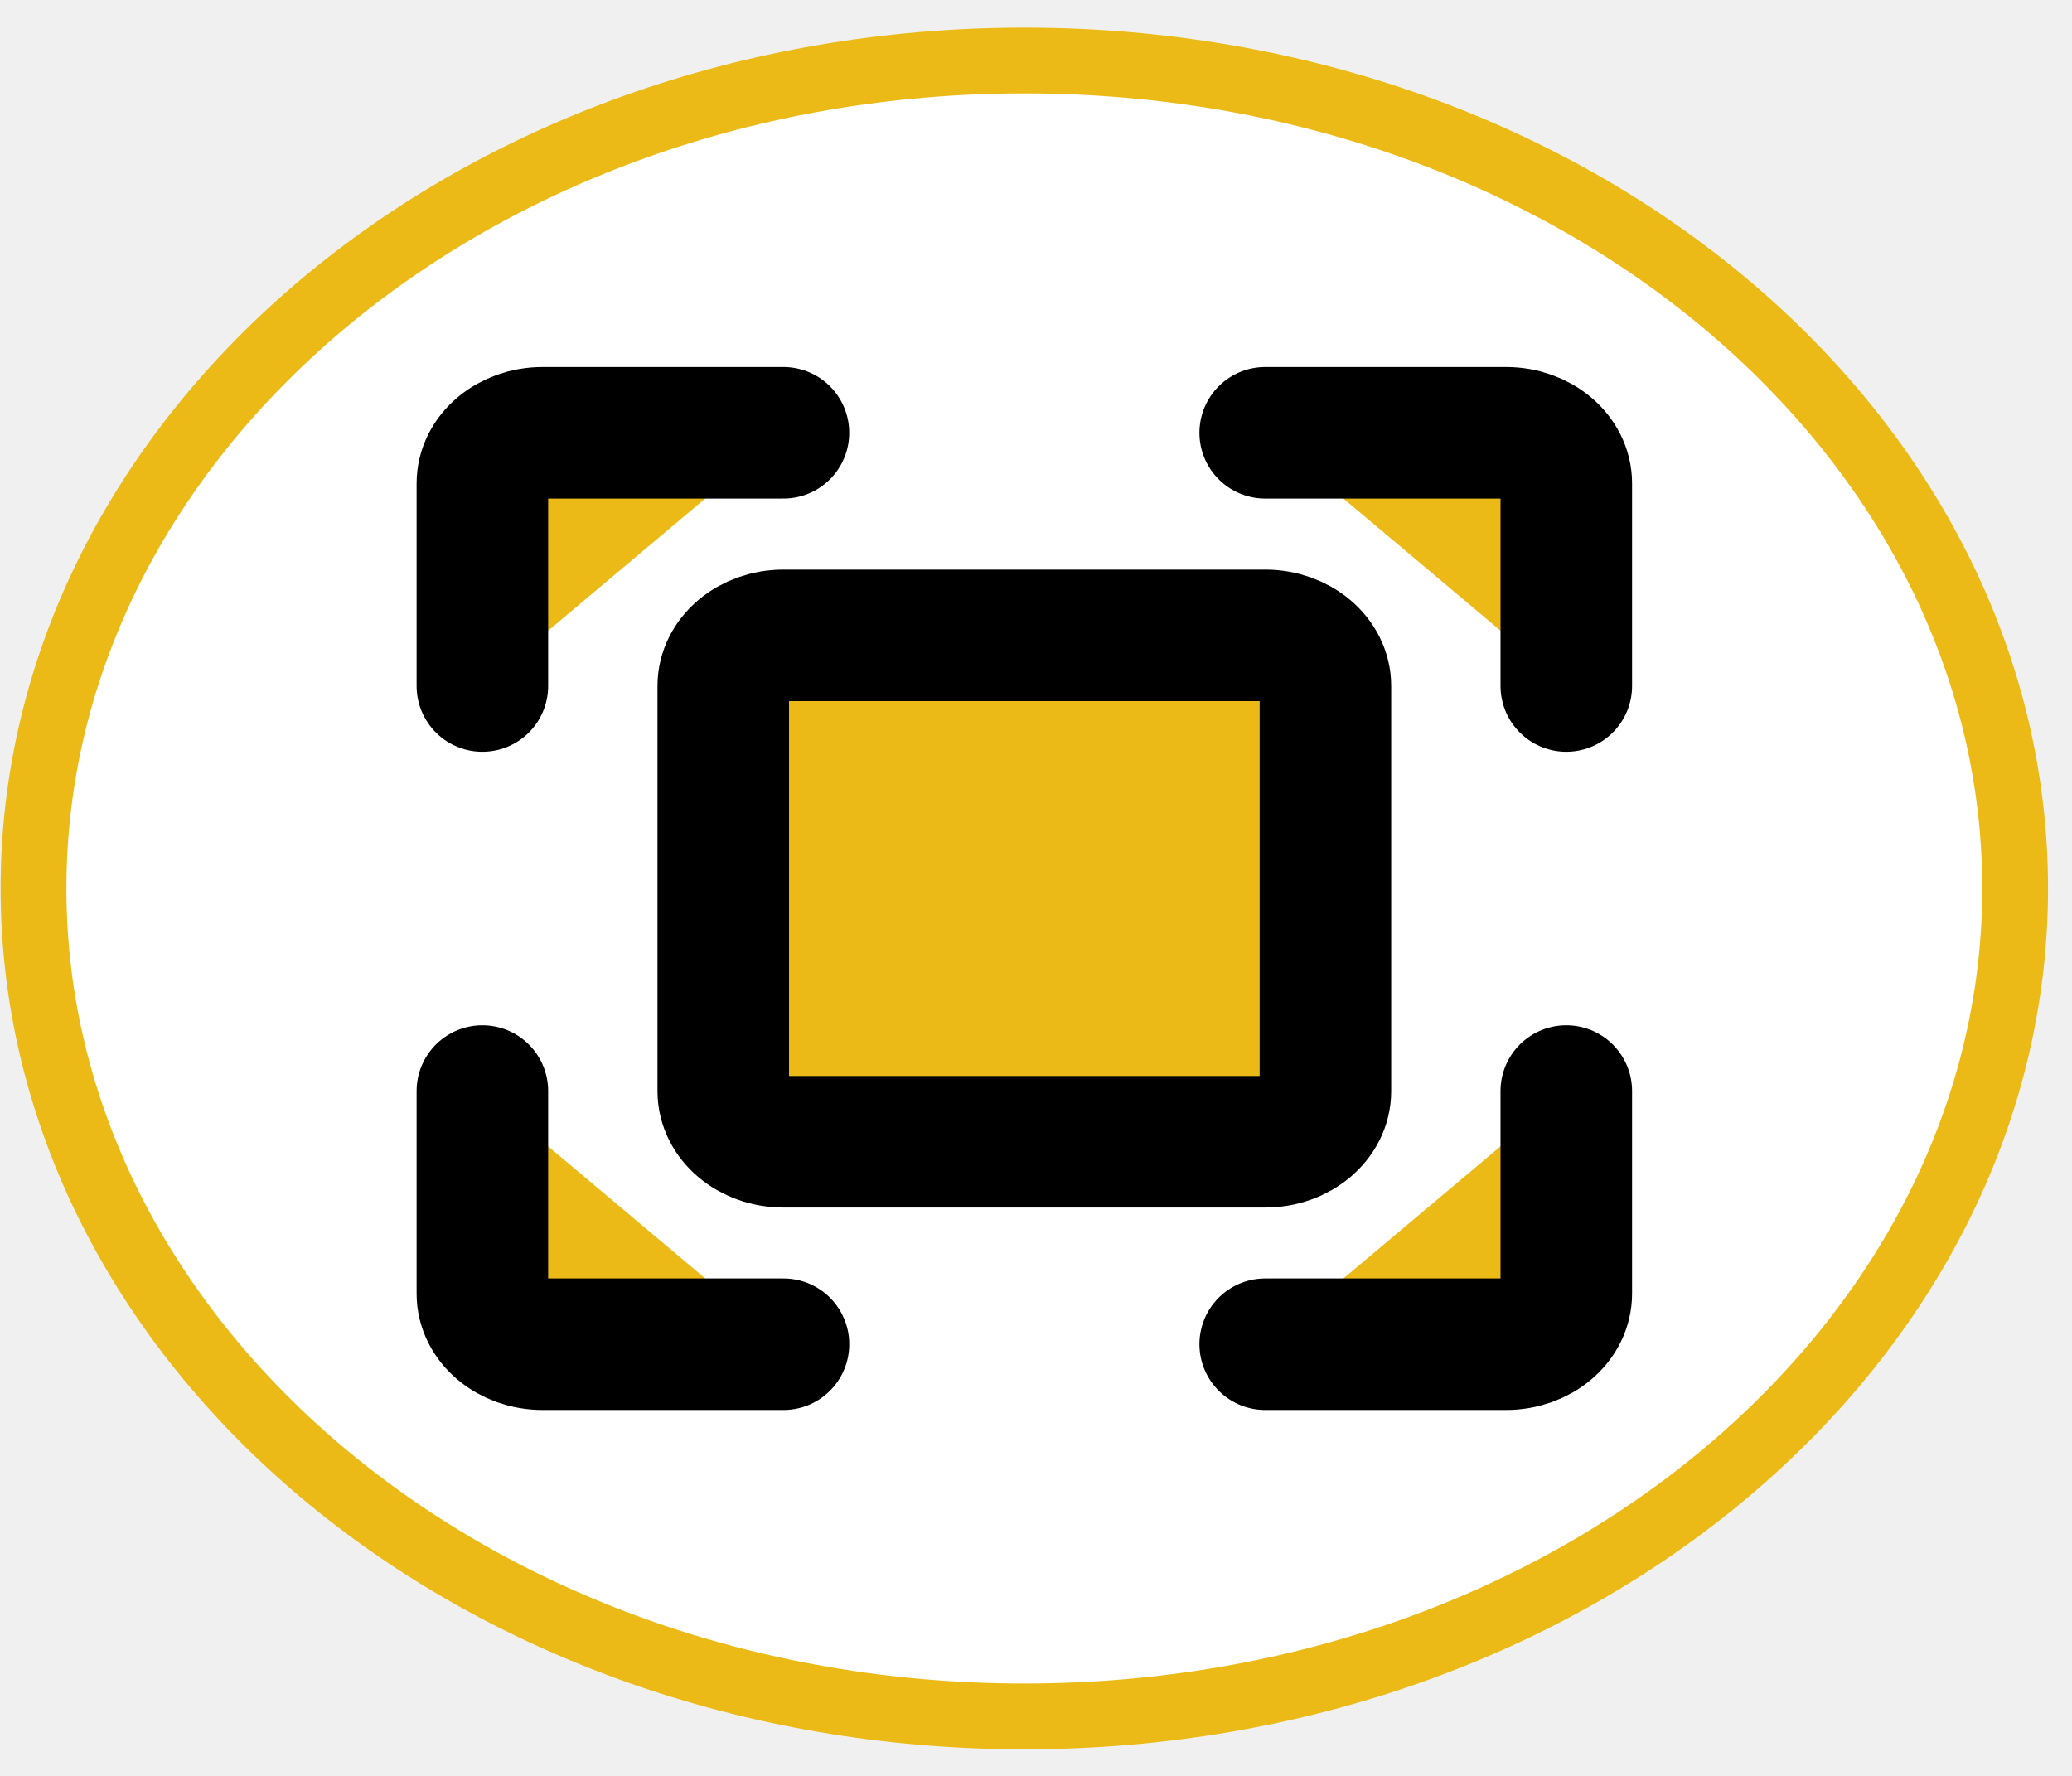
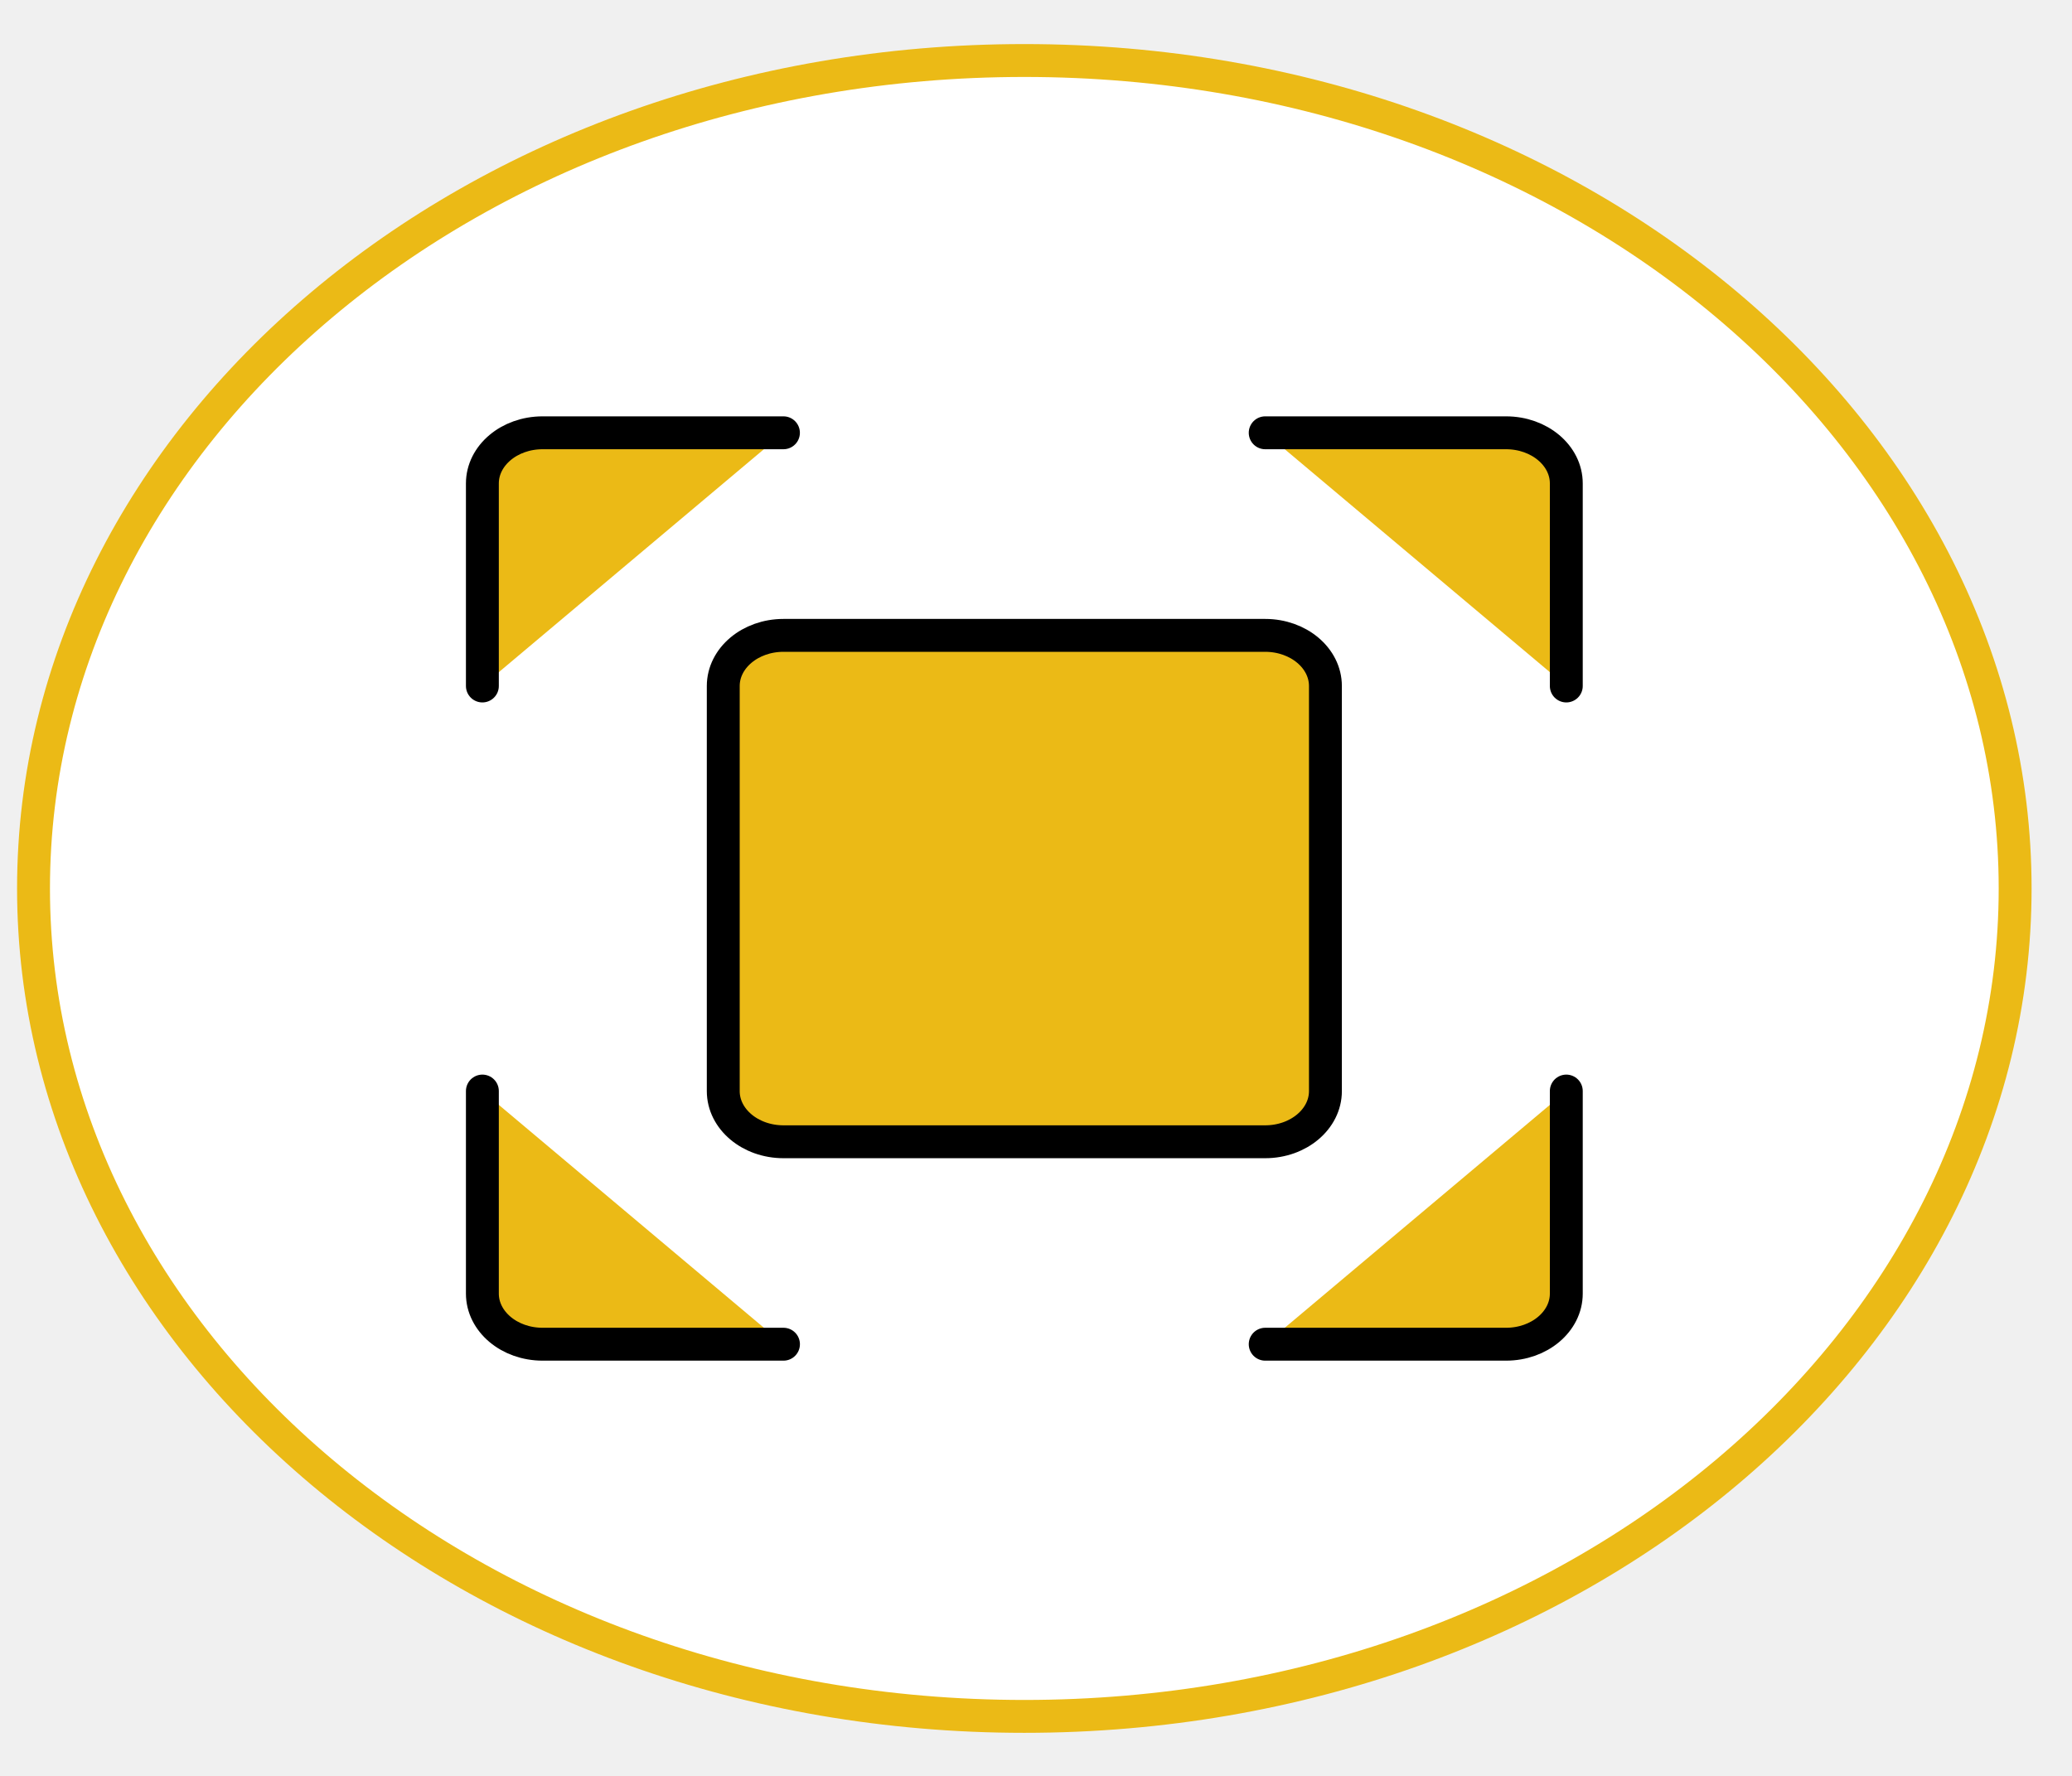
<svg xmlns="http://www.w3.org/2000/svg" width="63" height="54" viewBox="0 0 63 54" fill="none">
-   <path d="M61.271 27.015C61.271 40.764 47.952 52.191 31.145 52.191C14.338 52.191 1.019 40.764 1.019 27.015C1.019 13.267 14.338 1.84 31.145 1.84C47.952 1.84 61.271 13.267 61.271 27.015Z" fill="white" stroke="#EBBA16" stroke-width="2" />
+   <path d="M61.271 27.015C61.271 40.764 47.952 52.191 31.145 52.191C14.338 52.191 1.019 40.764 1.019 27.015C1.019 13.267 14.338 1.84 31.145 1.84C47.952 1.84 61.271 13.267 61.271 27.015Z" fill="white" stroke="#EBBA16" strokeWidth="2" />
  <path d="M23.821 13.16H16.498C15.486 13.16 14.667 13.85 14.667 14.7V20.859" fill="#EBBA16" />
-   <path d="M23.821 13.16H16.498C15.486 13.16 14.667 13.85 14.667 14.7V20.859" stroke="black" stroke-width="4" stroke-linecap="round" stroke-linejoin="round" />
+   <path d="M23.821 13.16H16.498C15.486 13.16 14.667 13.85 14.667 14.7V20.859" stroke="black" strokeWidth="4" stroke-linecap="round" stroke-linejoin="round" />
  <path d="M23.822 40.874H16.498C15.487 40.874 14.667 40.185 14.667 39.335V33.176" fill="#EBBA16" />
-   <path d="M23.822 40.874H16.498C15.487 40.874 14.667 40.185 14.667 39.335V33.176" stroke="black" stroke-width="4" stroke-linecap="round" stroke-linejoin="round" />
+   <path d="M23.822 40.874H16.498C15.487 40.874 14.667 40.185 14.667 39.335V33.176" stroke="black" strokeWidth="4" stroke-linecap="round" stroke-linejoin="round" />
  <path d="M38.469 40.874H45.793C46.804 40.874 47.624 40.185 47.624 39.335V33.176" fill="#EBBA16" />
-   <path d="M38.469 40.874H45.793C46.804 40.874 47.624 40.185 47.624 39.335V33.176" stroke="black" stroke-width="4" stroke-linecap="round" stroke-linejoin="round" />
+   <path d="M38.469 40.874H45.793C46.804 40.874 47.624 40.185 47.624 39.335V33.176" stroke="black" strokeWidth="4" stroke-linecap="round" stroke-linejoin="round" />
  <path d="M38.469 13.16H45.793C46.804 13.16 47.624 13.85 47.624 14.7V20.859" fill="#EBBA16" />
-   <path d="M38.469 13.16H45.793C46.804 13.16 47.624 13.85 47.624 14.7V20.859" stroke="black" stroke-width="4" stroke-linecap="round" stroke-linejoin="round" />
-   <path d="M38.469 19.32H23.822C22.811 19.32 21.991 20.01 21.991 20.86V33.178C21.991 34.028 22.811 34.718 23.822 34.718H38.469C39.48 34.718 40.3 34.028 40.3 33.178V20.86C40.3 20.01 39.48 19.32 38.469 19.32Z" fill="#EBBA16" stroke="black" stroke-width="4" />
+   <path d="M38.469 13.16H45.793C46.804 13.16 47.624 13.85 47.624 14.7V20.859" stroke="black" strokeWidth="4" stroke-linecap="round" stroke-linejoin="round" />
+   <path d="M38.469 19.32H23.822C22.811 19.32 21.991 20.01 21.991 20.86V33.178C21.991 34.028 22.811 34.718 23.822 34.718H38.469C39.48 34.718 40.3 34.028 40.3 33.178V20.86C40.3 20.01 39.48 19.32 38.469 19.32Z" fill="#EBBA16" stroke="black" strokeWidth="4" />
</svg>
